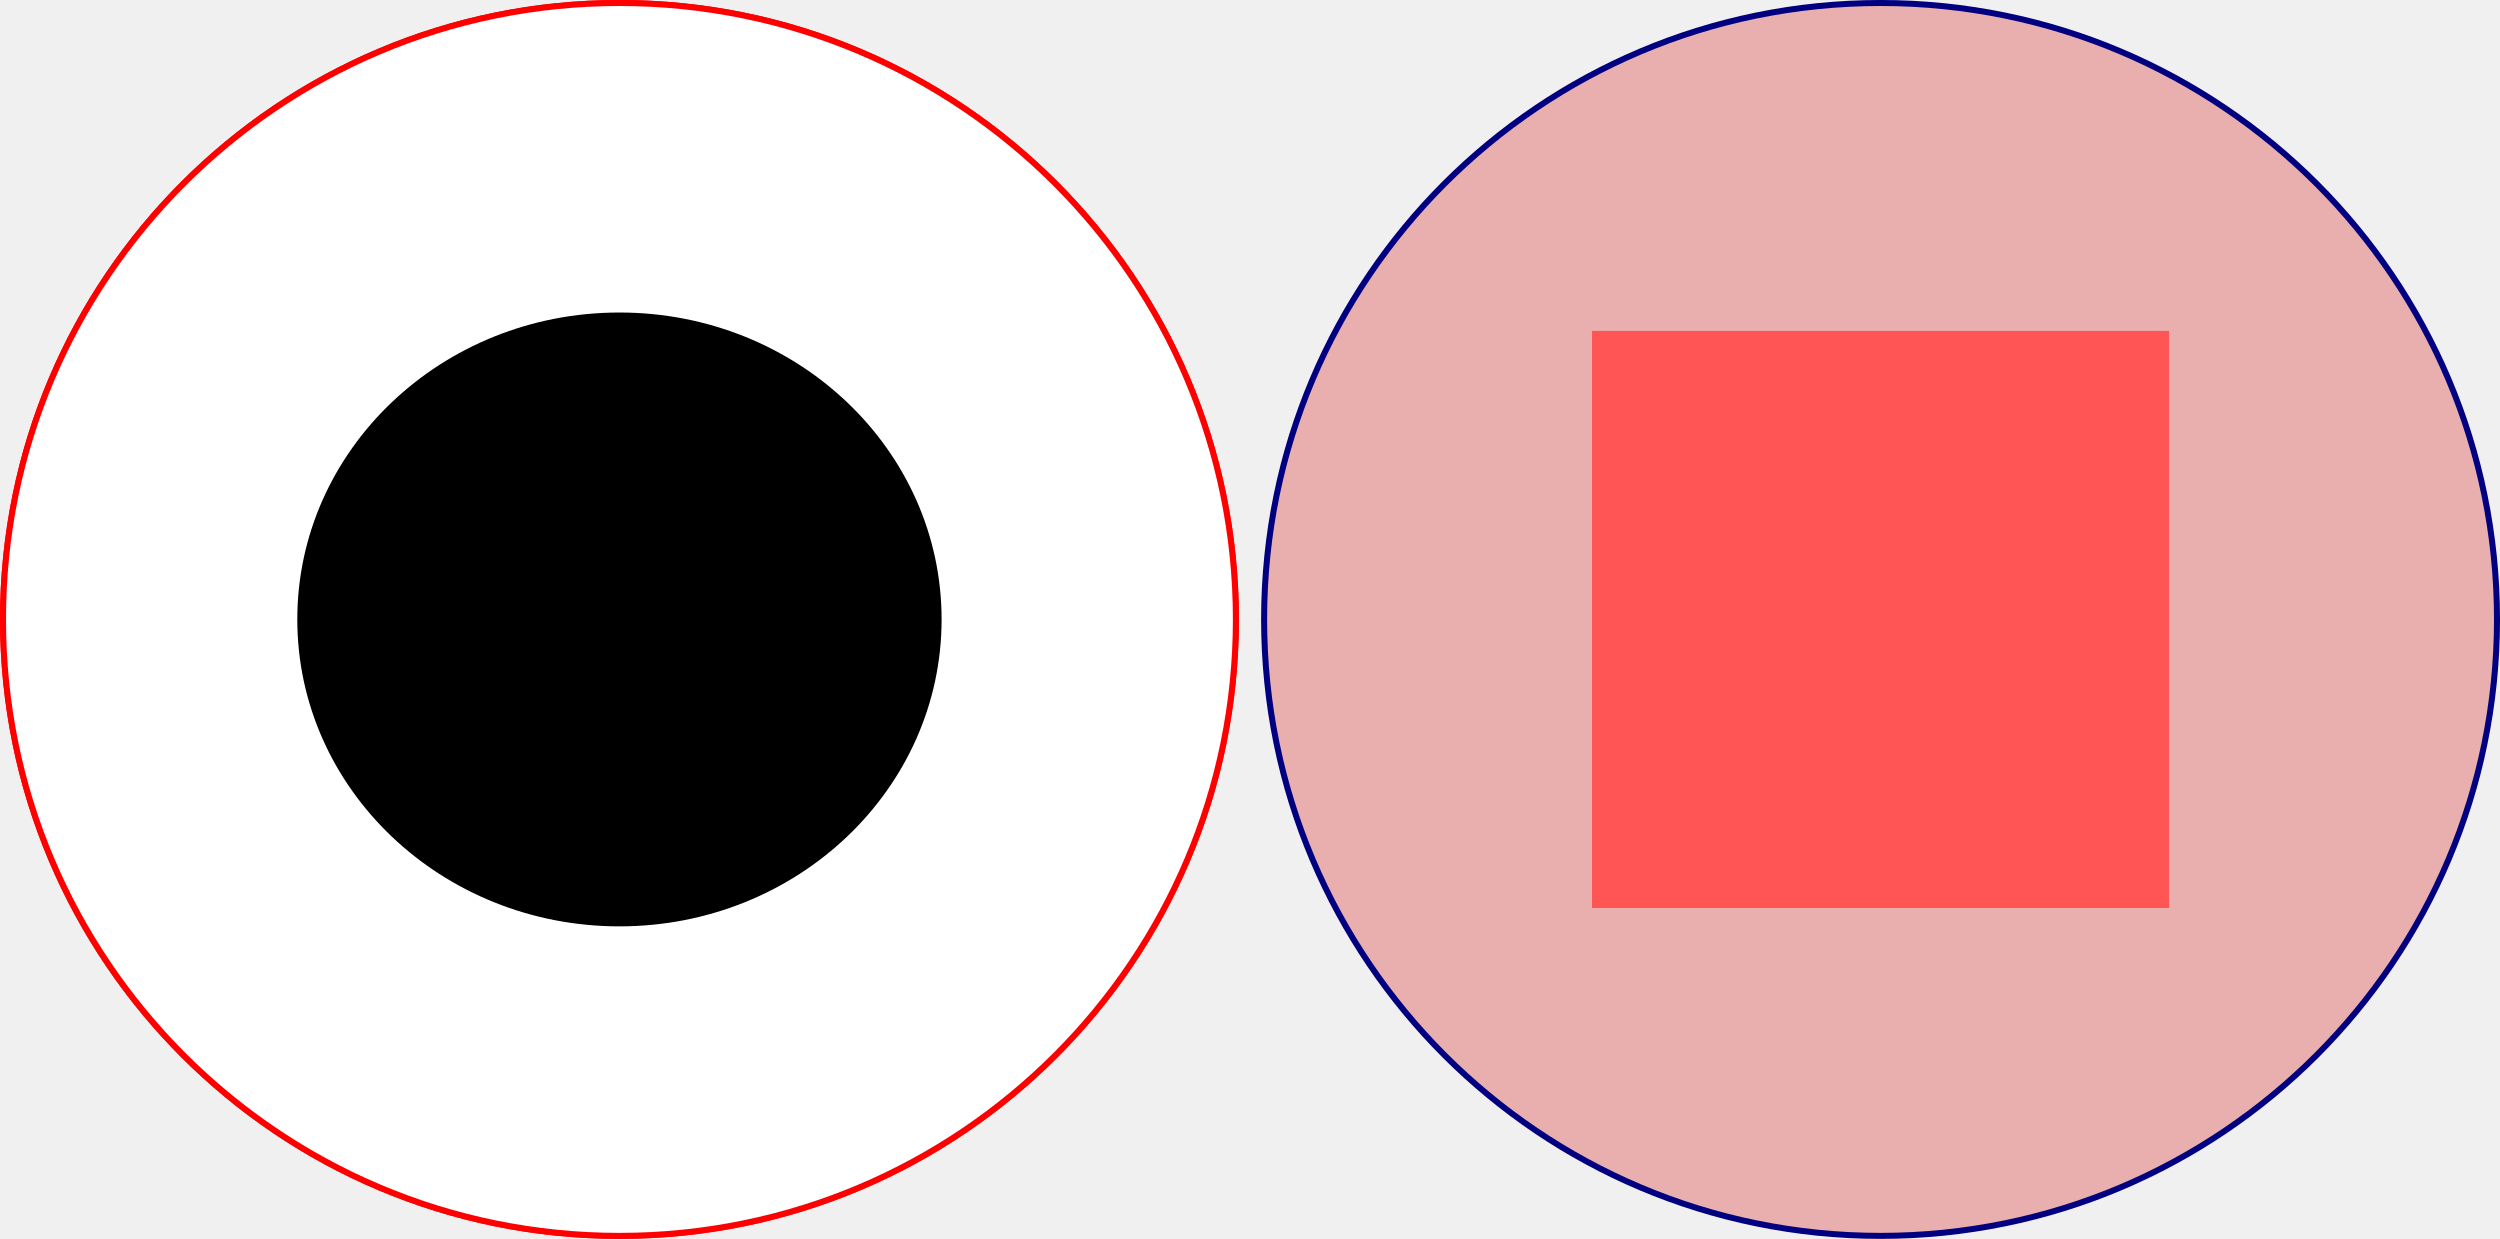
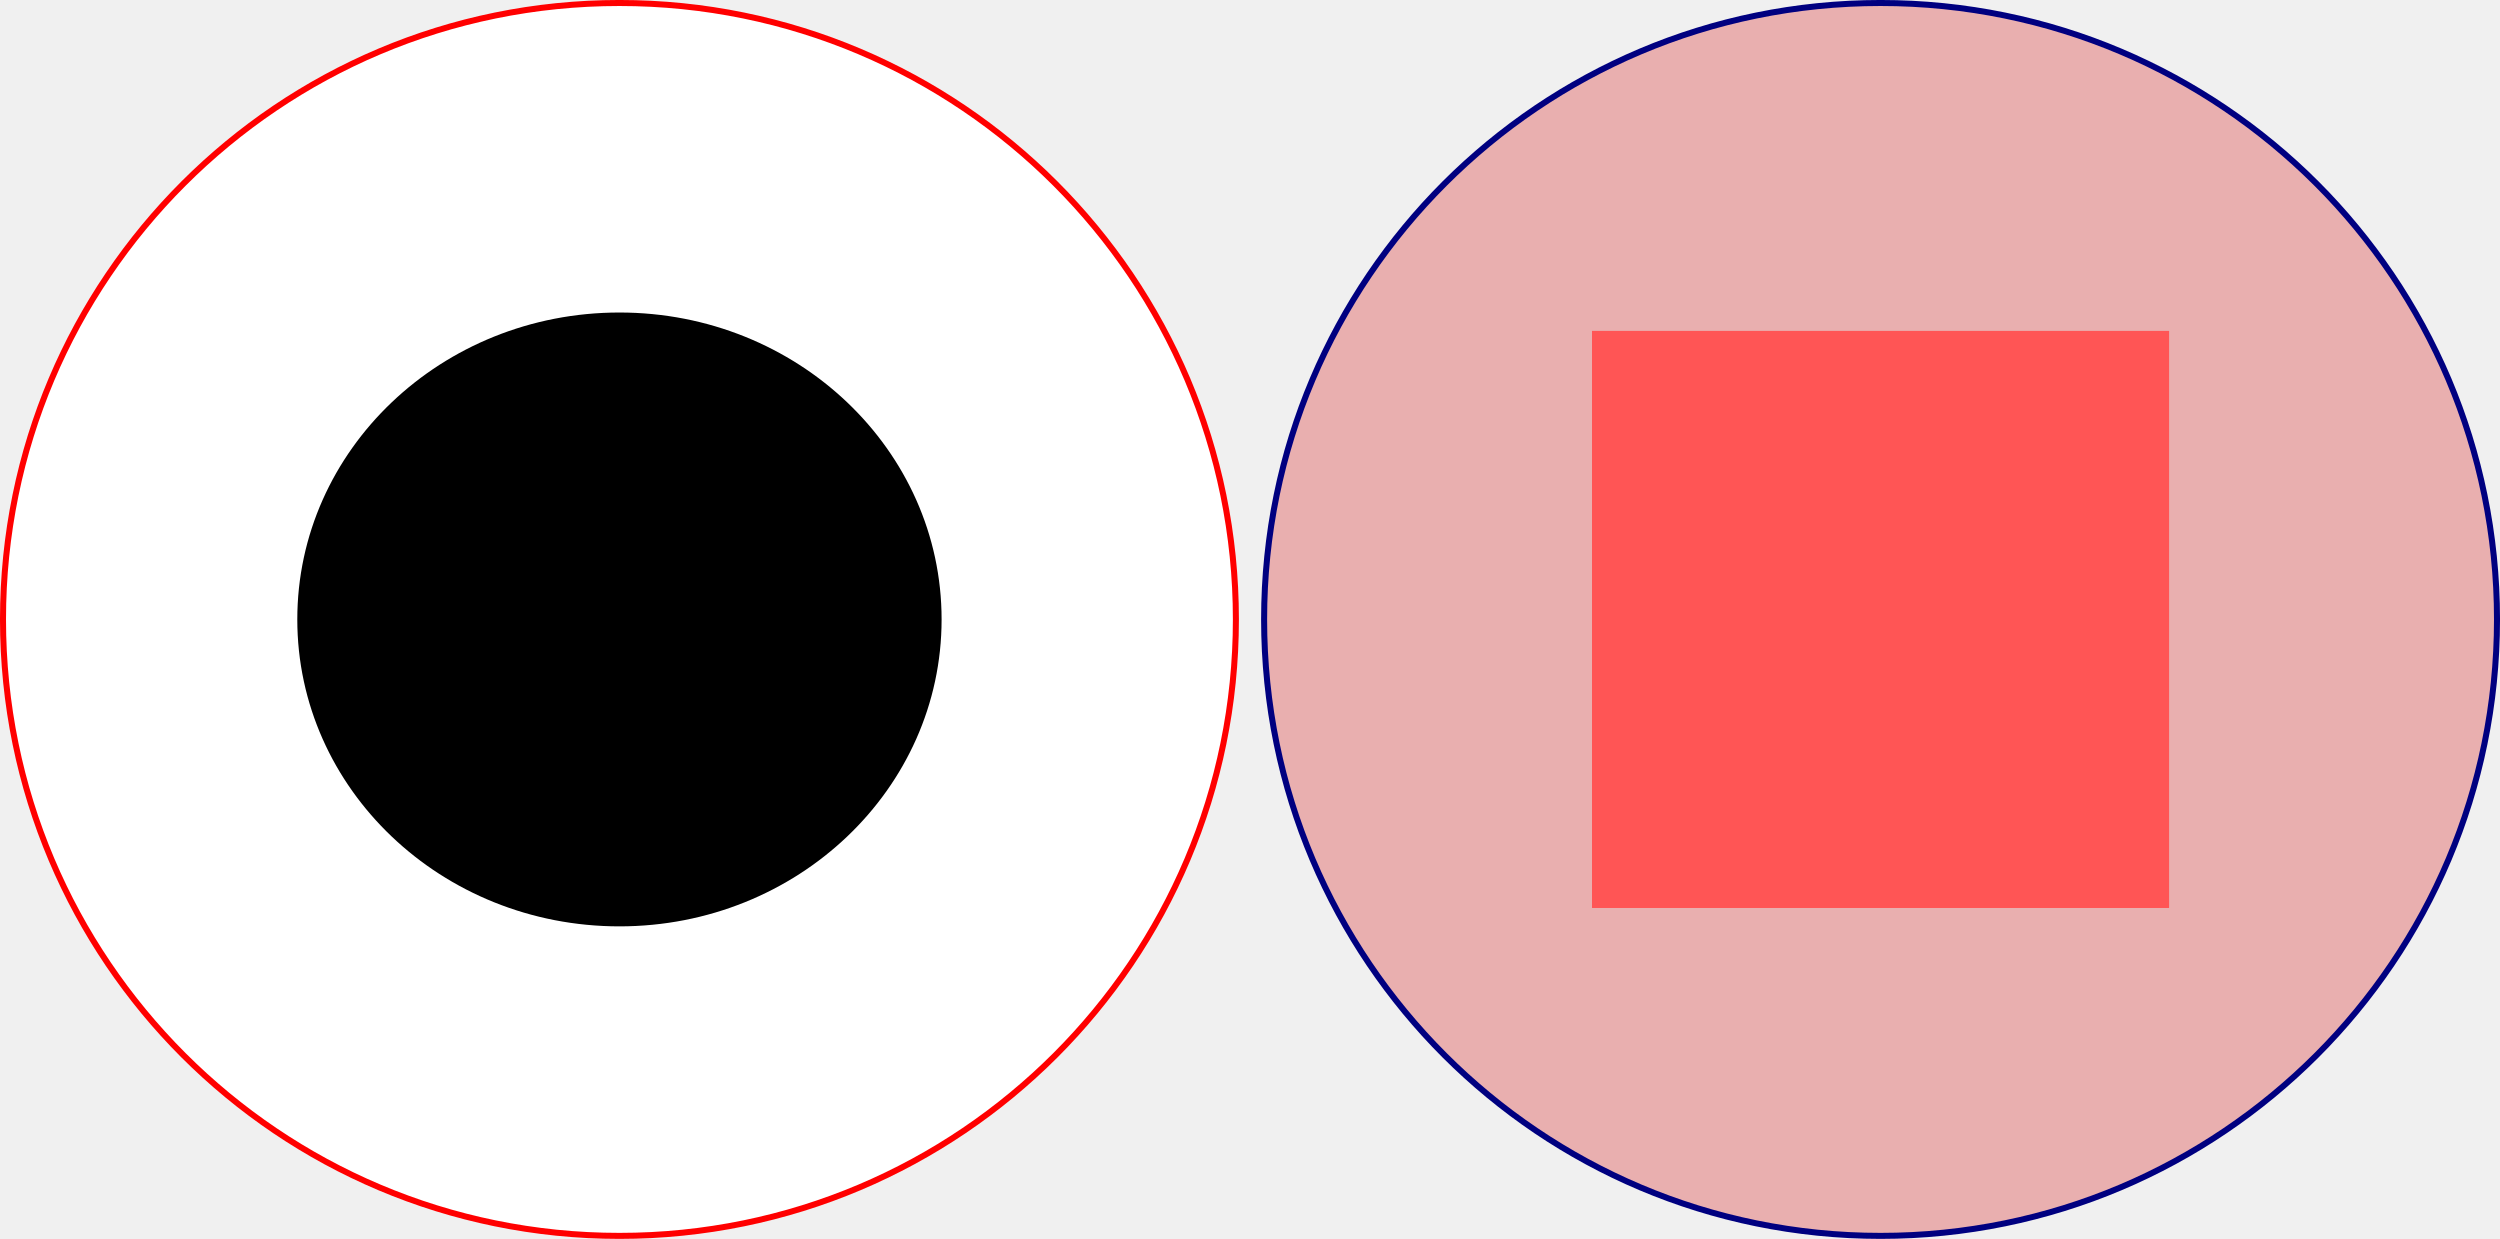
<svg xmlns="http://www.w3.org/2000/svg" width="110.034mm" height="54.528mm" viewBox="0 0 110.034 54.528" version="1.1" id="svg1">
  <defs id="defs1" />
  <g id="layer1" transform="translate(-47.91792,-92.65431)">
-     <g id="g2">
-       <circle style="fill:#ffffff;stroke:#ff0000;stroke-width:0.265" id="path1" cx="75.182" cy="119.918" r="27.132" />
-       <ellipse style="fill:#000000;stroke-width:0.265" id="path2" cx="75.182" cy="119.918" rx="14.179" ry="13.509" />
-     </g>
    <g id="g3">
      <circle style="fill:#e9afaf;stroke:#000080;stroke-width:0.265" id="circle1" cx="130.688" cy="119.918" r="27.132" />
      <rect style="fill:#ff5555;stroke-width:0.265" id="rect2" width="25.4" height="25.4" x="117.988" y="107.218" />
    </g>
    <g id="g4">
      <circle style="fill:#ffffff;stroke:#ff0000;stroke-width:0.265" id="circle3" cx="75.182" cy="119.918" r="27.132" />
      <ellipse style="fill:#000000;stroke-width:0.265" id="ellipse3" cx="75.182" cy="119.918" rx="14.179" ry="13.509" />
    </g>
  </g>
</svg>
